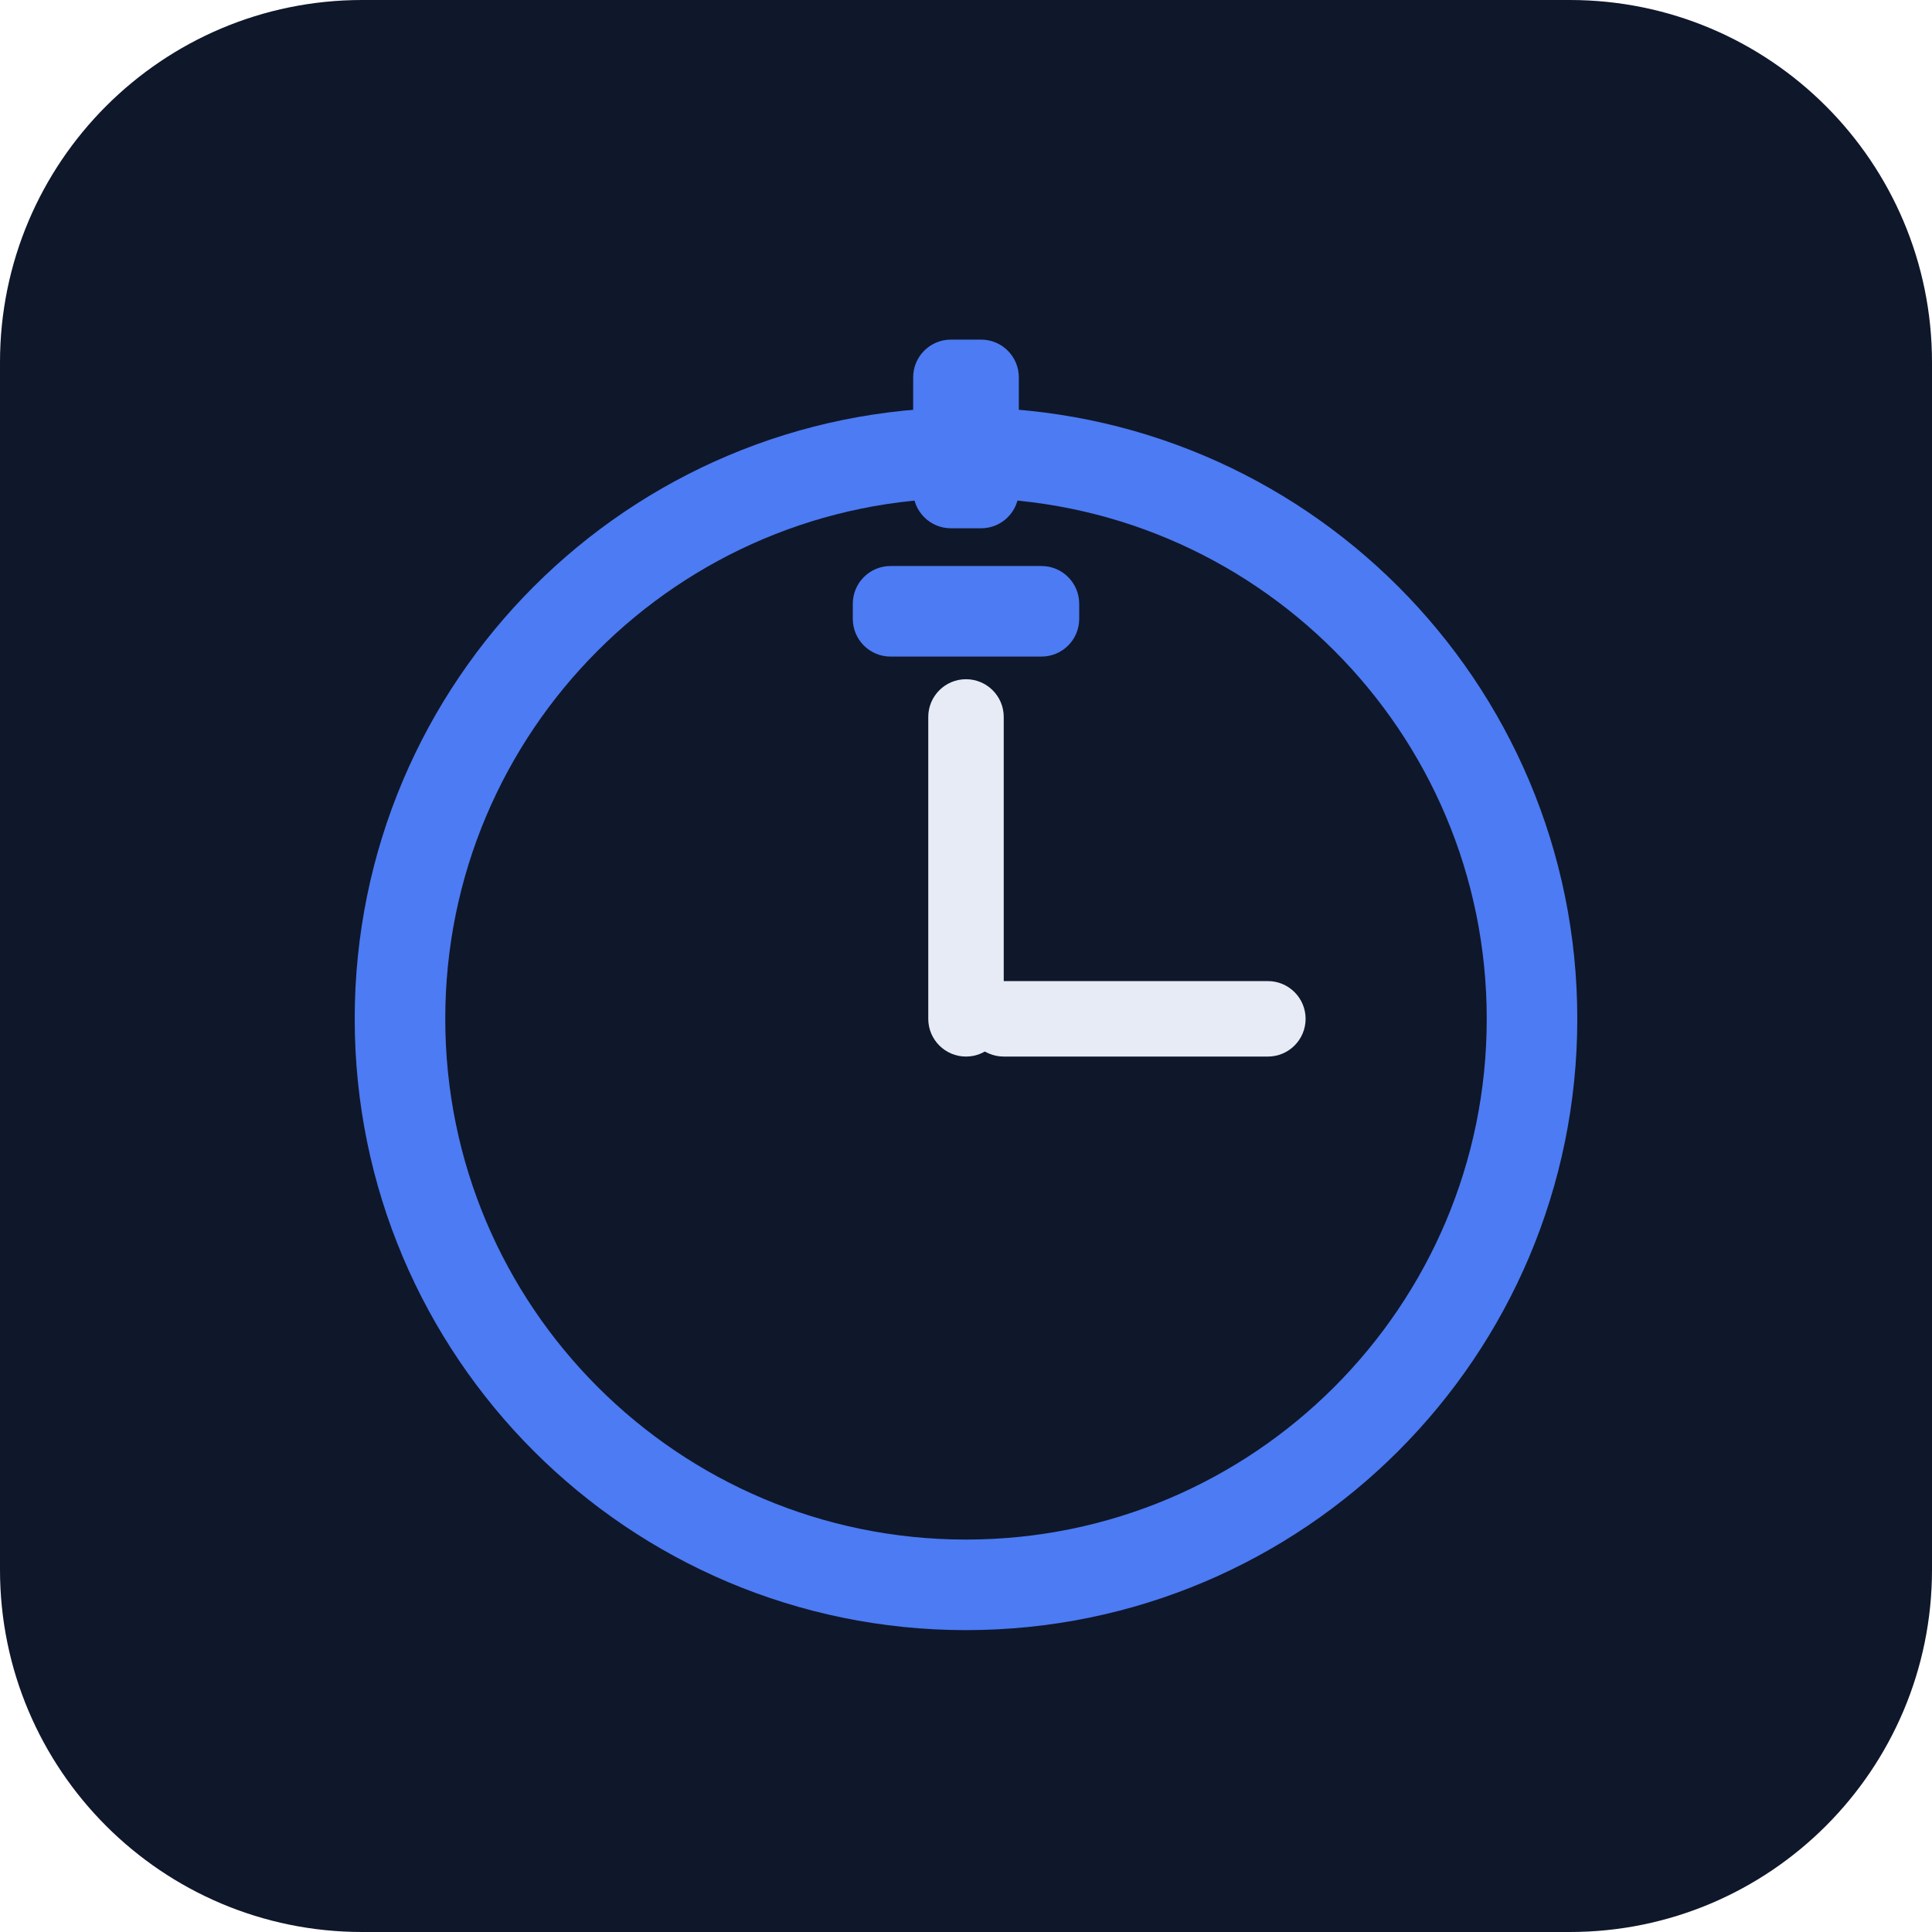
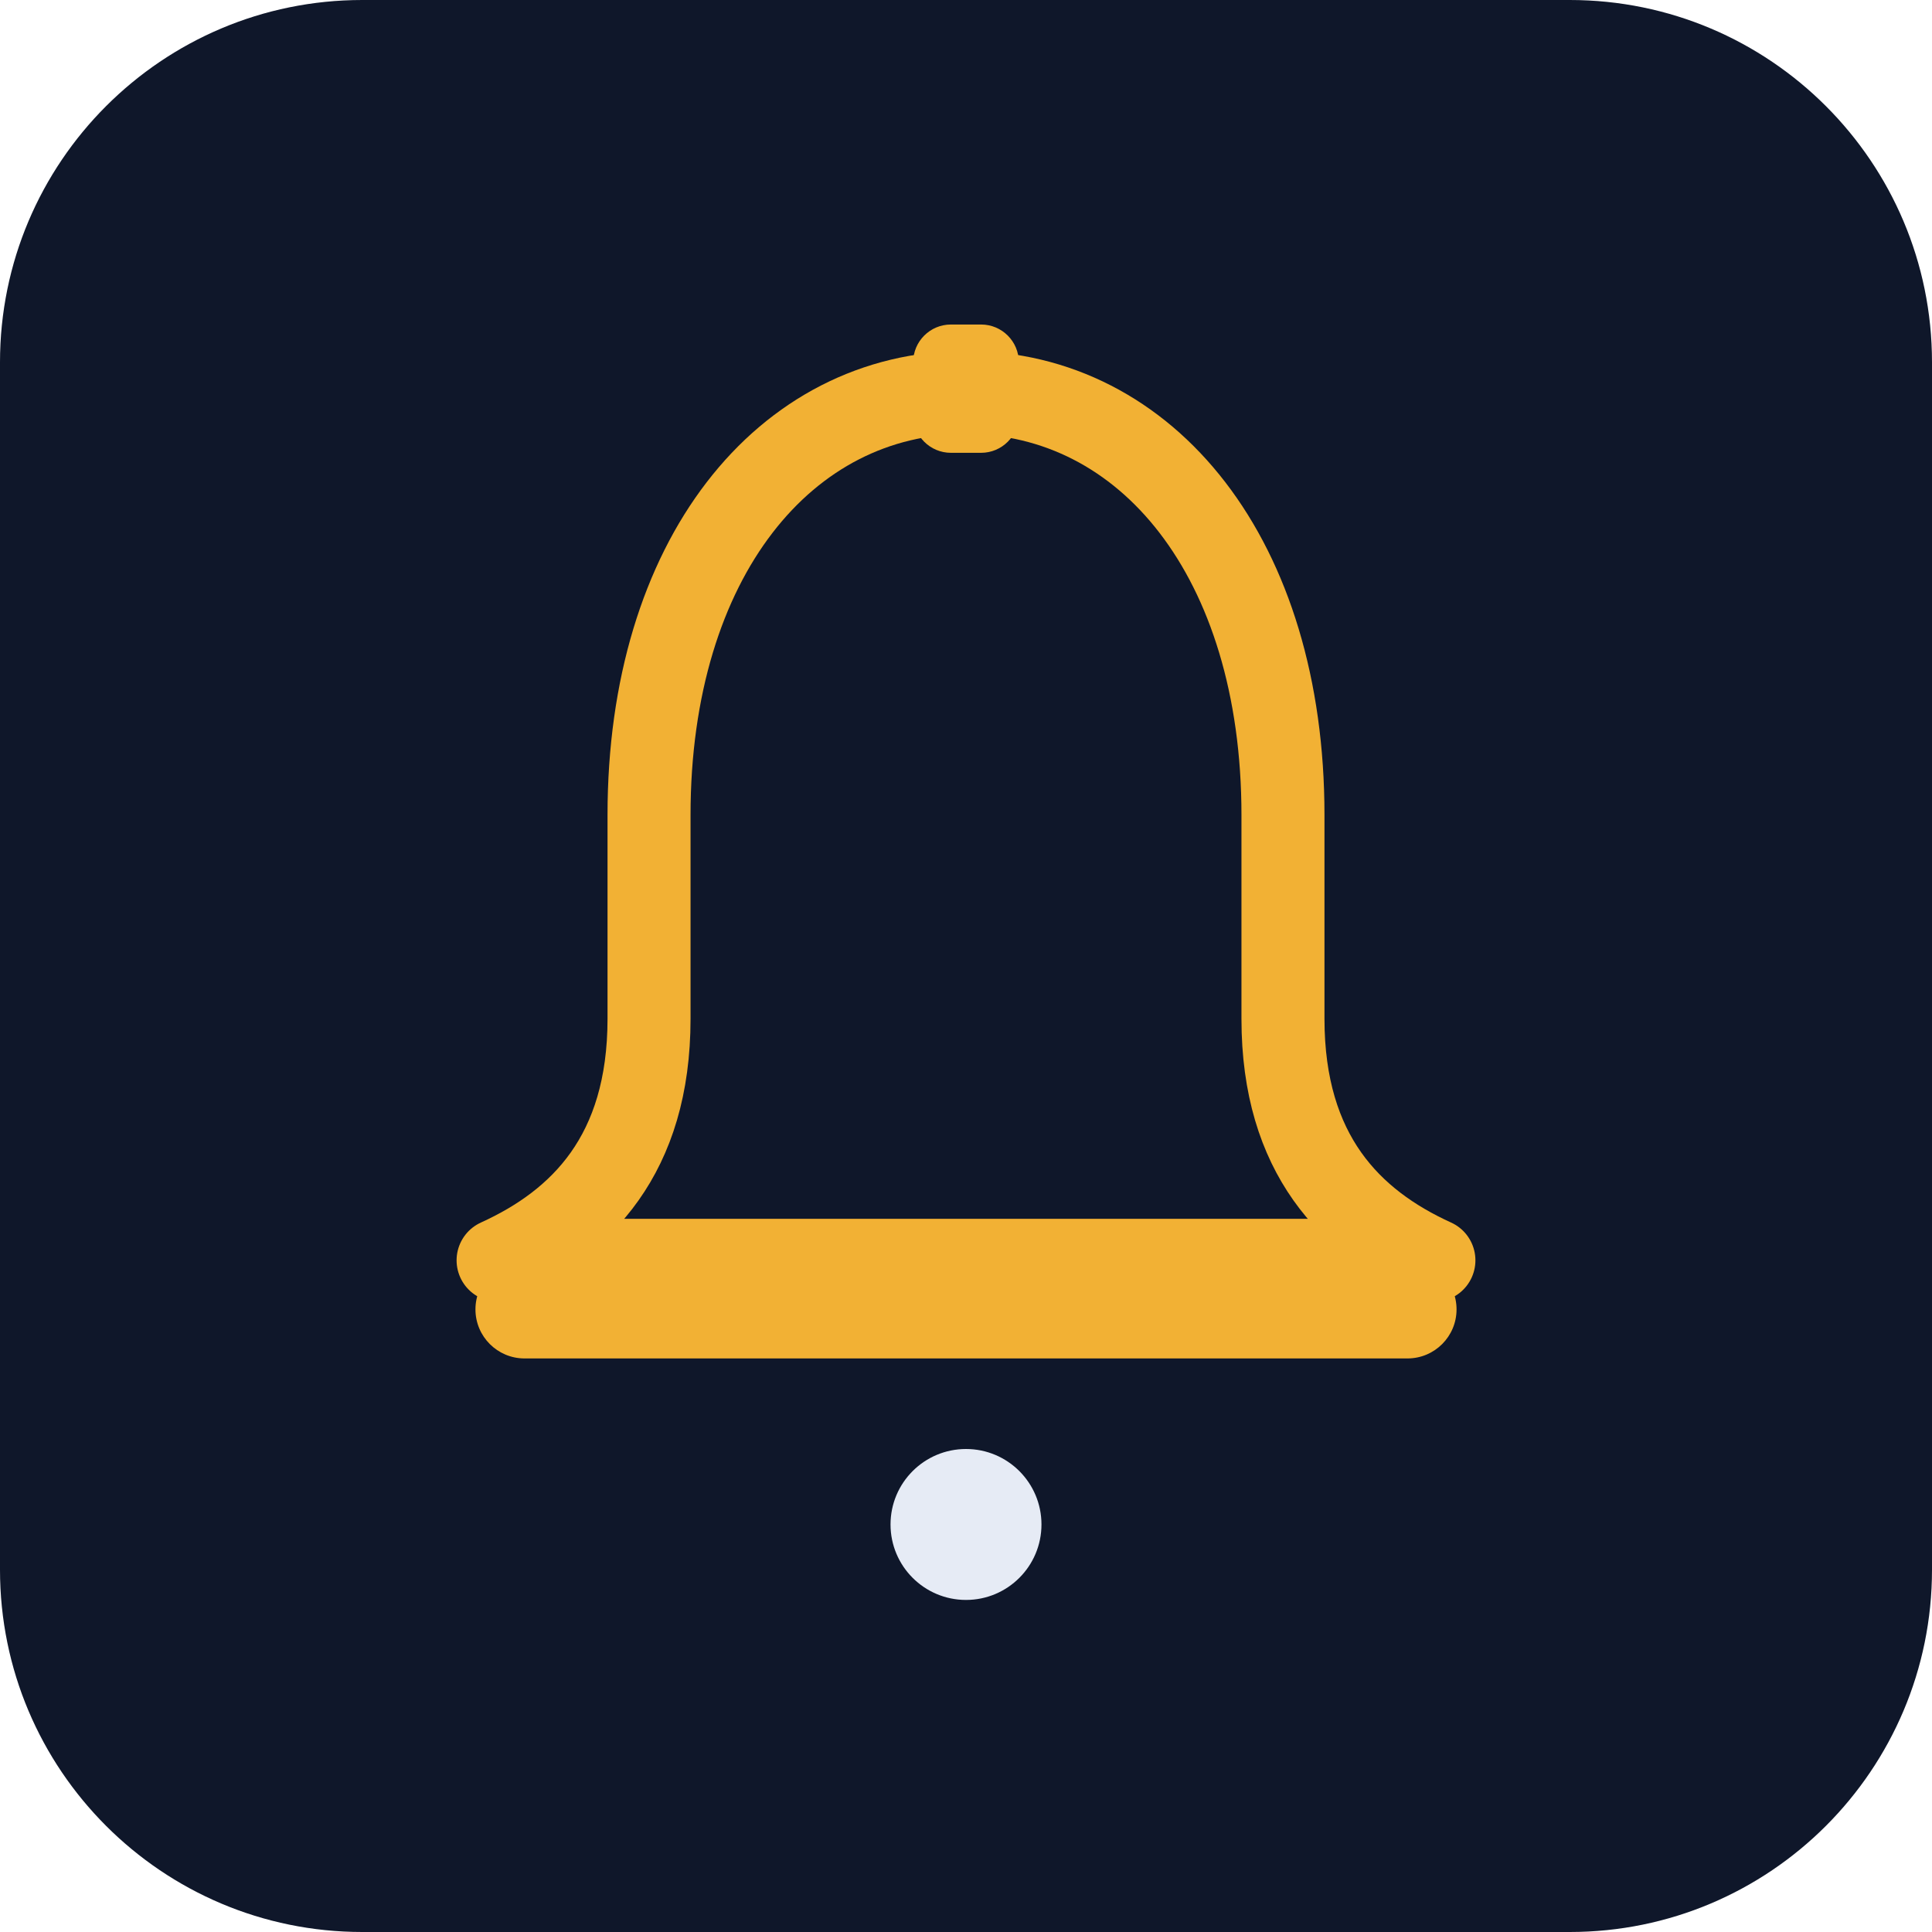
<svg xmlns="http://www.w3.org/2000/svg" viewBox="0 0 512 512">
  <rect width="512" height="512" rx="96" fill="#0f172a" />
-   <circle cx="256" cy="270" r="150" fill="none" stroke="#4c7bf3" stroke-width="24" />
-   <rect x="226" y="150" width="60" height="24" rx="10" fill="#4c7bf3" />
-   <rect x="242" y="90" width="28" height="50" rx="10" fill="#4c7bf3" />
-   <rect x="246" y="180" width="20" height="100" rx="10" fill="#e6ebf5" />
-   <rect x="256" y="260" width="90" height="20" rx="10" fill="#e6ebf5" />
+   <rect x="242" y="86" width="28" height="34" rx="10" fill="#f2b134" />
+   <path d="M172 216            C172 148 208 104 256 104            C304 104 340 148 340 216            L340 270            C340 306 358 324 380 334            L132 334            C154 324 172 306 172 270            Z" fill="none" stroke="#f2b134" stroke-width="22" stroke-linejoin="round" stroke-linecap="round" />
+   <rect x="126" y="334" width="260" height="26" rx="13" fill="#f2b134" />
+   <circle cx="256" cy="404" r="20" fill="#e6ebf5" />
</svg>
